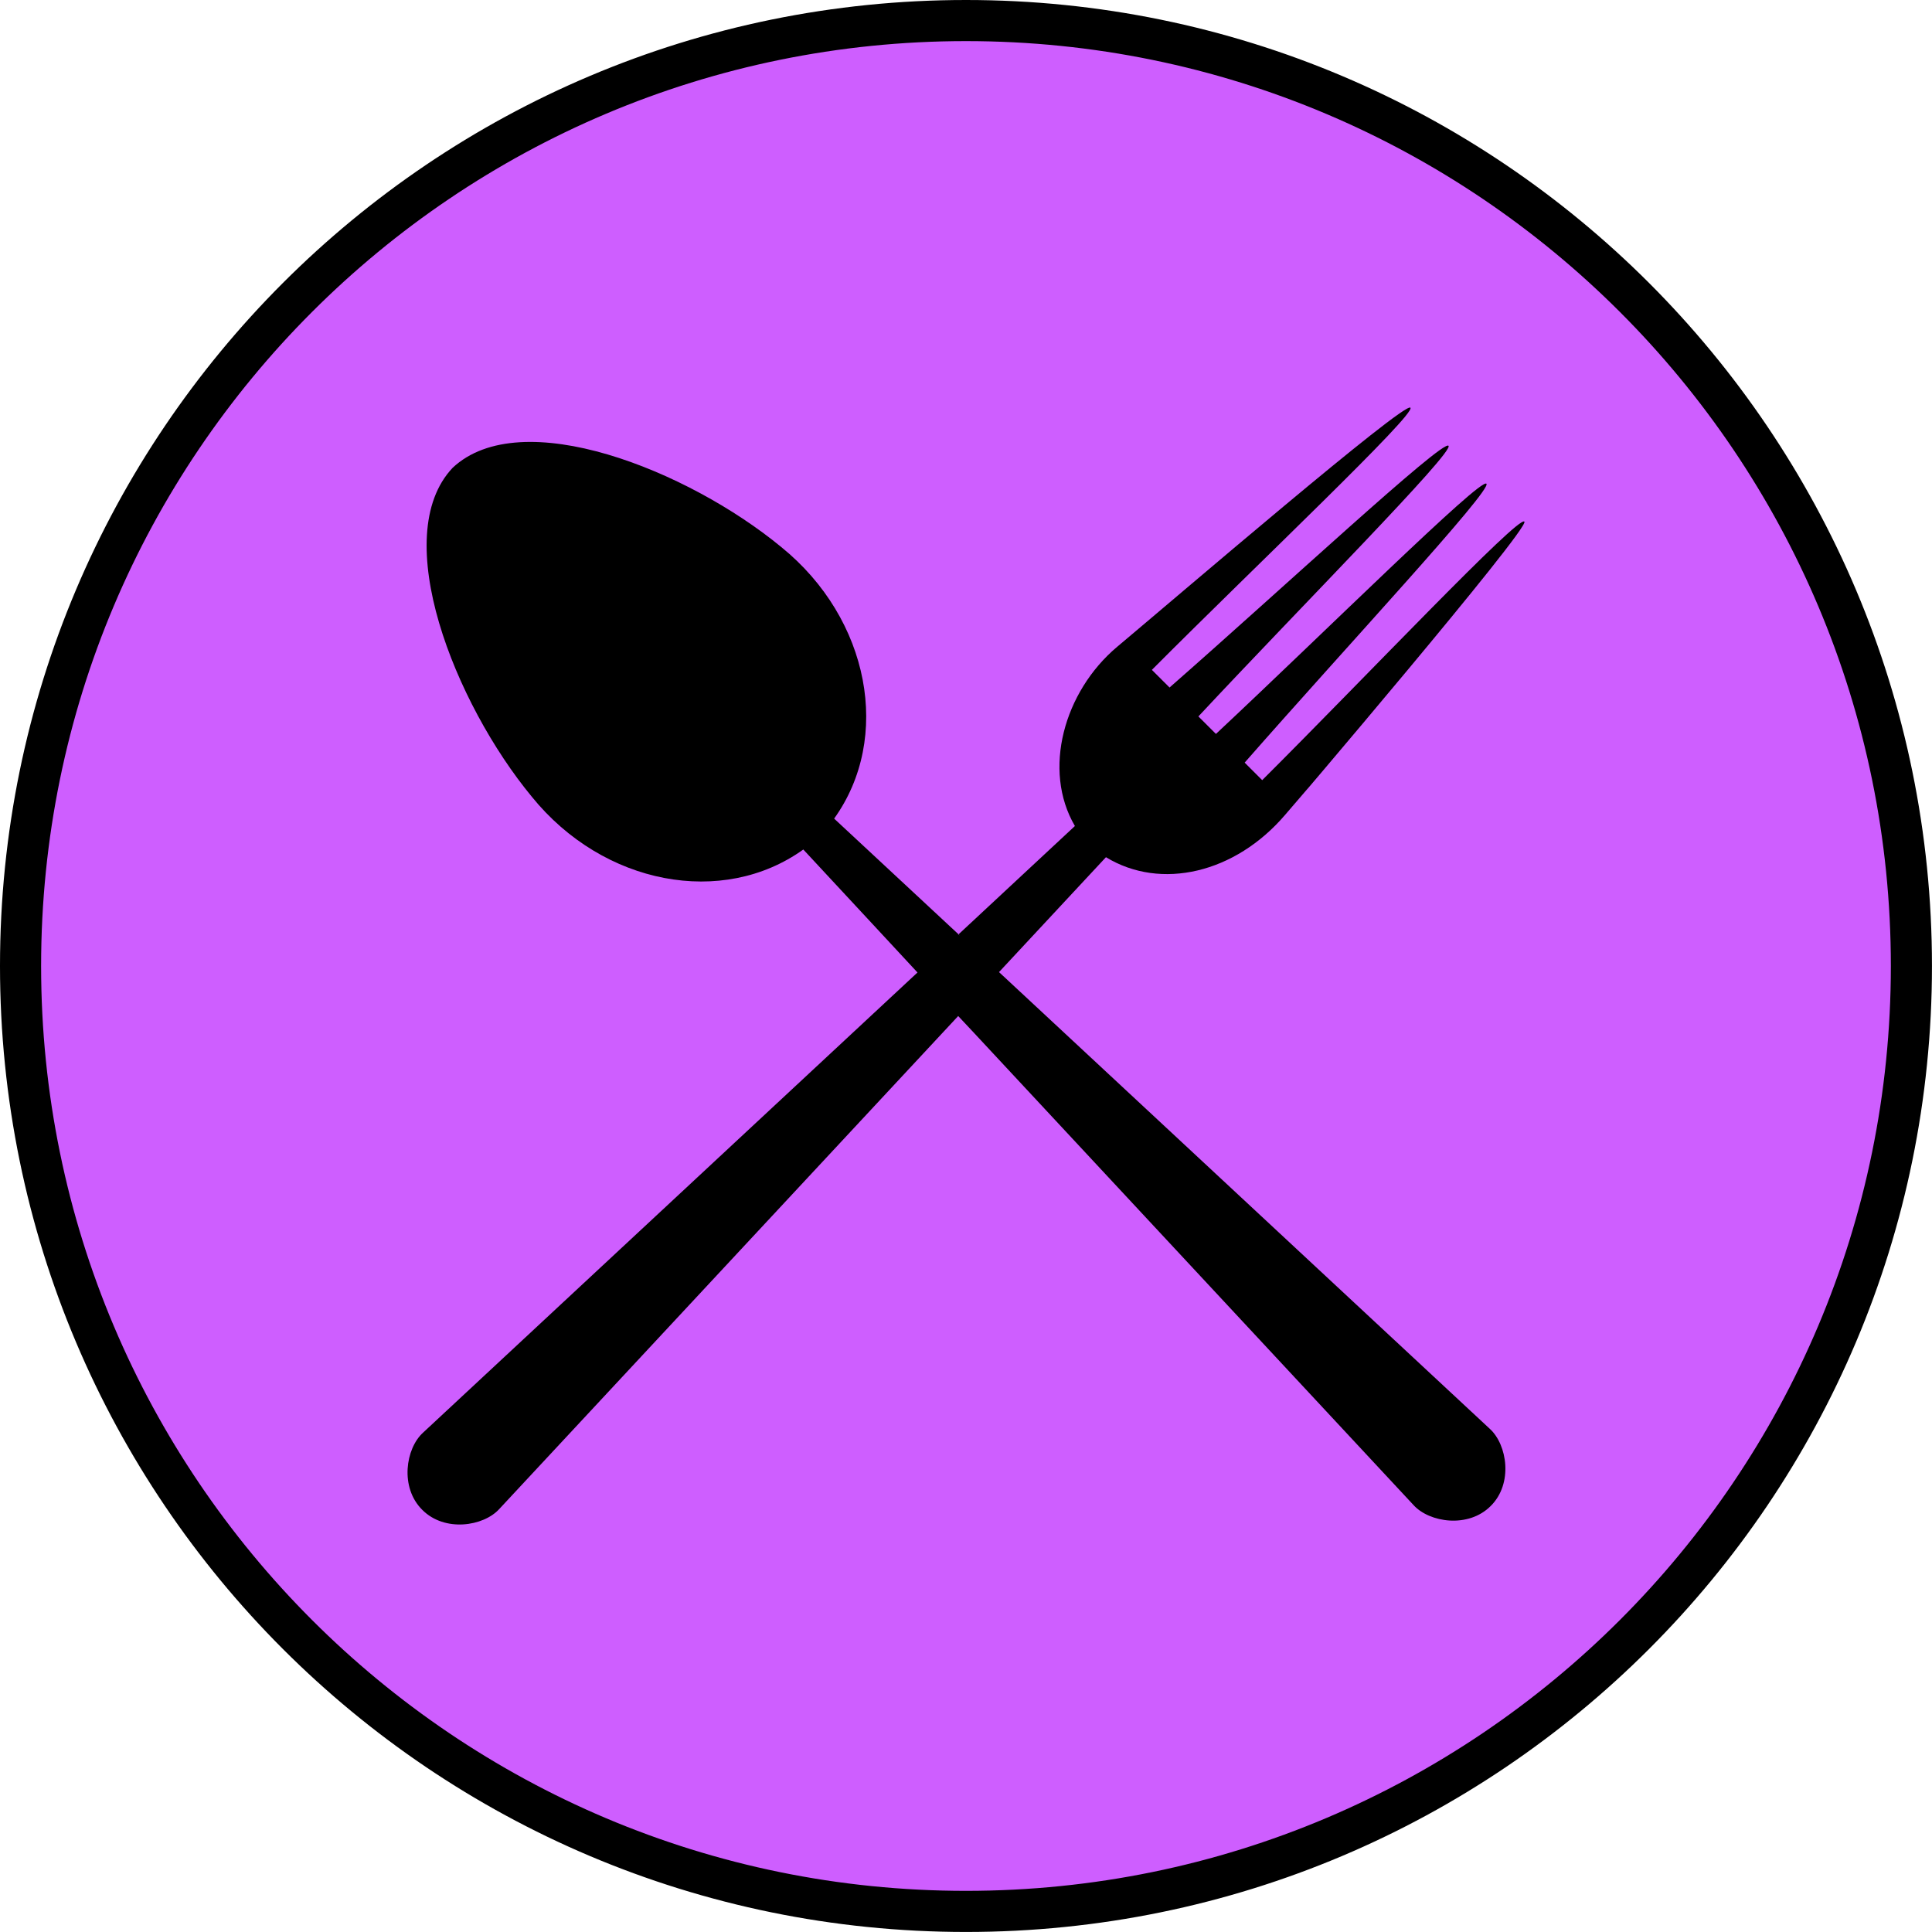
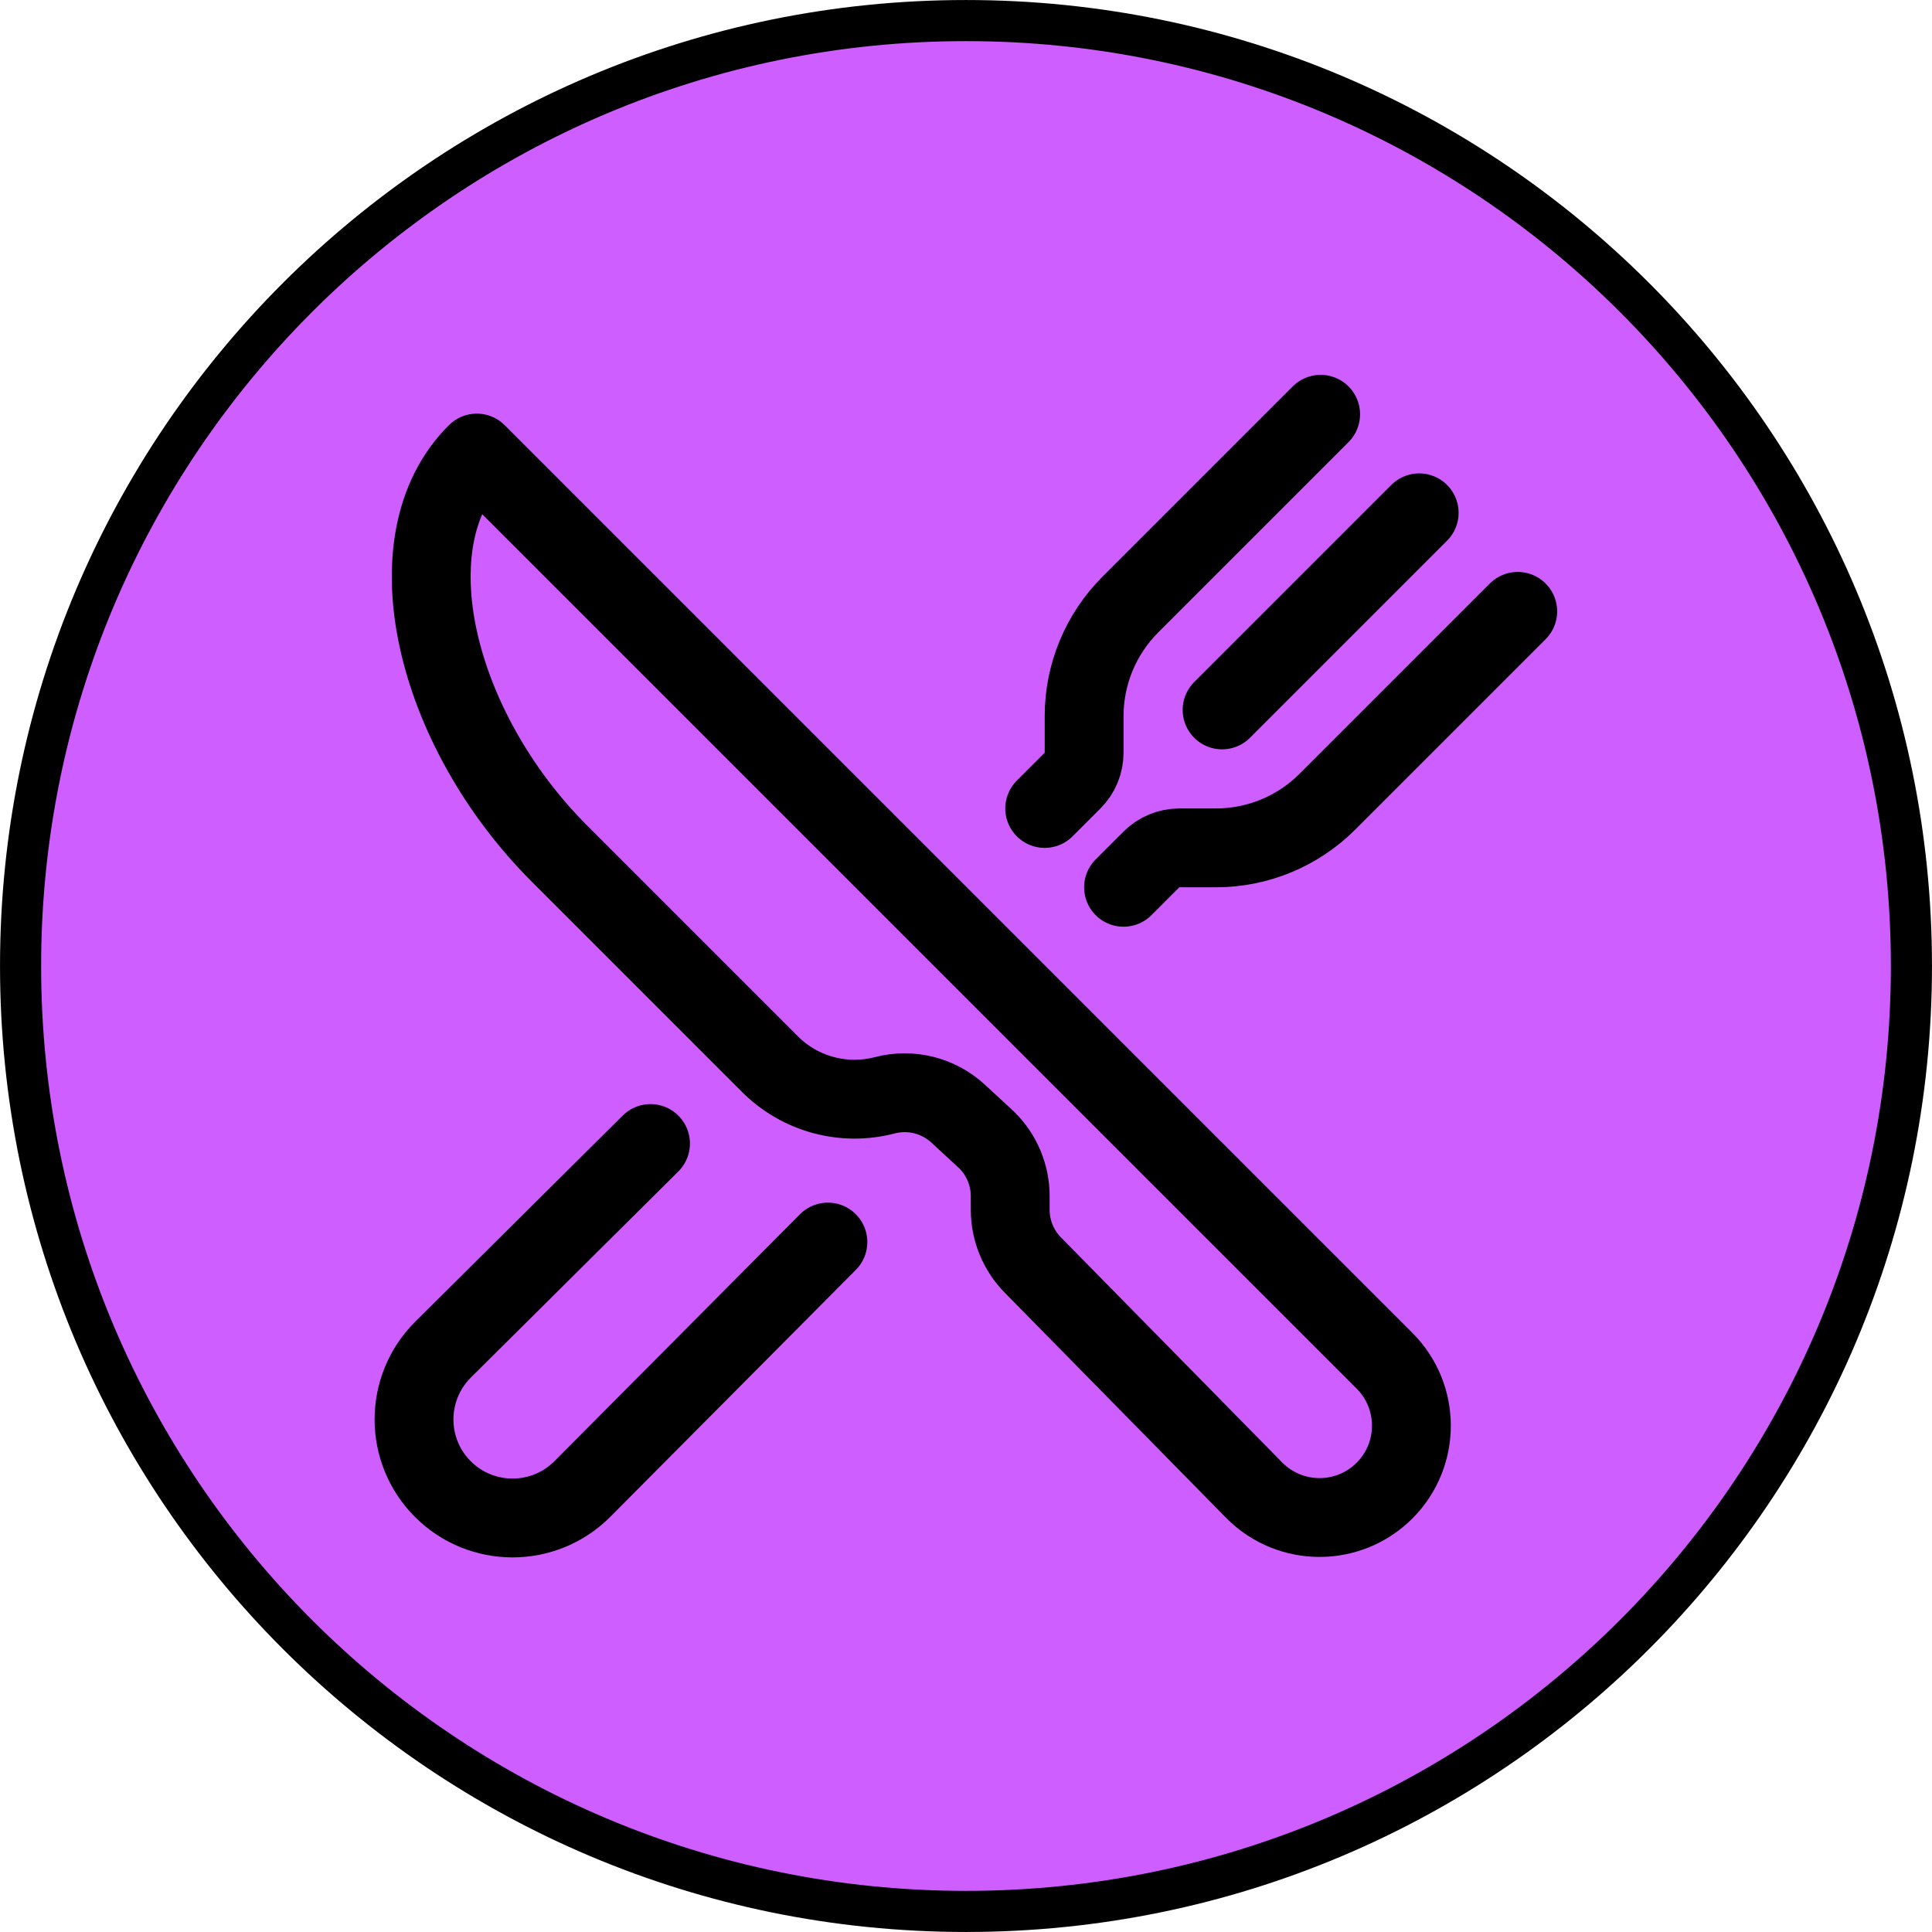
<svg xmlns="http://www.w3.org/2000/svg" version="1.1" viewBox="0 0 512 512" enable-background="new 0 0 512 512" id="svg16">
  <defs id="defs20" />
-   <circle style="fill:#ce5eff;stroke:#000000;stroke-width:10.895;fill-opacity:1" id="path859" cx="255.995" cy="255.995" r="250.548" />
-   <g id="g4" transform="matrix(6.577953,0,0,6.577953,107.9936,107.9999)">
-     <path d="m 43.604,41.146 c 0.703,0.64 0.945,2.207 0.037,3.107 -0.902,0.909 -2.472,0.668 -3.109,-0.034 C 34.639,37.891 28.749,31.56 22.856,25.23 l -0.67,-0.715 C 16.022,31.133 9.86,37.754 3.698,44.375 3.063,45.076 1.496,45.318 0.594,44.409 -0.316,43.508 -0.076,41.937 0.626,41.3 7.268,35.122 13.905,28.942 20.546,22.761 c 0,0 -3.214,-3.467 -4.6,-4.955 C 12.703,20.131 7.897,19.247 5.008,15.68 1.901,11.917 -0.779,5.187 1.815,2.431 c 2.759,-2.596 9.485,0.09 13.248,3.194 3.566,2.892 4.455,7.691 2.125,10.936 1.67,1.556 3.34,3.108 5.012,4.663 -0.004,0.003 -0.006,0.005 -0.01,0.008 0,0 0.104,0.082 0.01,-0.008 1.562,-1.455 3.125,-2.909 4.688,-4.364 -1.32,-2.254 -0.443,-5.415 1.701,-7.219 2.459,-2.061 11.57,-9.883 11.815,-9.635 0.244,0.243 -6.146,6.281 -10.415,10.563 l 0.712,0.711 C 35.258,7.286 41.691,1.296 41.939,1.54 42.183,1.785 35.993,8.02 31.863,12.445 L 32.57,13.15 C 36.988,9.017 43.225,2.826 43.467,3.069 c 0.245,0.246 -5.746,6.68 -9.74,11.237 l 0.707,0.706 C 38.714,10.743 44.749,4.353 44.996,4.595 45.243,4.841 35.378,16.4 35.364,16.417 c -0.002,-0.002 2.094,-2.462 -0.008,-0.006 -2.006,2.347 -5.002,3.057 -7.217,1.705 -1.438,1.543 -2.873,3.086 -4.309,4.629 -0.126,-0.119 13.184,12.268 19.774,18.401 z" id="path2" />
-   </g>
+   <circle style="fill:#ce5eff;fill-opacity:1;stroke:#000000;stroke-width:10.895" id="path859" cx="256" cy="256" r="250.548" />
  <g id="g6" transform="translate(263.3812,111.8151)" />
  <g id="g8" transform="translate(263.3812,111.8151)" />
  <g id="g10" transform="translate(263.3812,111.8151)" />
  <g id="g12" transform="translate(263.3812,111.8151)" />
  <g id="g14" transform="translate(263.3812,111.8151)" />
  <g id="g16" transform="translate(263.3812,111.8151)" />
  <g id="g18" transform="translate(263.3812,111.8151)" />
  <g id="g20" transform="translate(263.3812,111.8151)" />
  <g id="g22" transform="translate(263.3812,111.8151)" />
  <g id="g24" transform="translate(263.3812,111.8151)" />
  <g id="g26" transform="translate(263.3812,111.8151)" />
  <g id="g28" transform="translate(263.3812,111.8151)" />
  <g id="g30" transform="translate(263.3812,111.8151)" />
  <g id="g32" transform="translate(263.3812,111.8151)" />
  <g id="g34" transform="translate(263.3812,111.8151)" />
+   <g id="g4" transform="matrix(0.6528986,0,0,0.6528986,88.82239,88.89352)">
+     <path d="m 57.49,47.74 368.43,368.43 a 37.28,37.28 0 0 1 0,52.72 v 0 a 37.29,37.29 0 0 1 -52.72,0 l -90,-91.55 A 32,32 0 0 1 274,354.91 v -5.53 a 32,32 0 0 0 -9.52,-22.78 l -11.62,-10.73 a 32,32 0 0 0 -29.8,-7.44 v 0 A 48.53,48.53 0 0 1 176.5,295.8 L 91.07,210.36 C 40.39,159.68 21.74,83.15 57.49,47.74 Z" style="fill:none;stroke:#000000;stroke-width:32px;stroke-linejoin:round" id="path1" />
+     <path d="m 400,32 -77.25,77.25 A 64,64 0 0 0 304,154.51 v 14.86 a 16,16 0 0 1 -4.69,11.32 L 288,192" style="fill:none;stroke:#000000;stroke-width:32px;stroke-linecap:round;stroke-linejoin:round" id="path2" />
+     <path d="m 320,224 11.31,-11.31 A 16,16 0 0 1 342.63,208 h 14.86 a 64,64 0 0 0 45.26,-18.75 L 480,112" style="fill:none;stroke:#000000;stroke-width:32px;stroke-linecap:round;stroke-linejoin:round" id="path3" />
+     <line x1="440" y1="72" x2="360" y2="152" style="fill:none;stroke:#000000;stroke-width:32px;stroke-linecap:round;stroke-linejoin:round" id="line3" />
+     <path d="m 200,368 -99.72,100.28 a 40,40 0 0 1 -56.56,0 v 0 a 40,40 0 0 1 0,-56.56 L 128,328" style="fill:none;stroke:#000000;stroke-width:32px;stroke-linecap:round;stroke-linejoin:round" id="path4" />
+   </g>
</svg>
